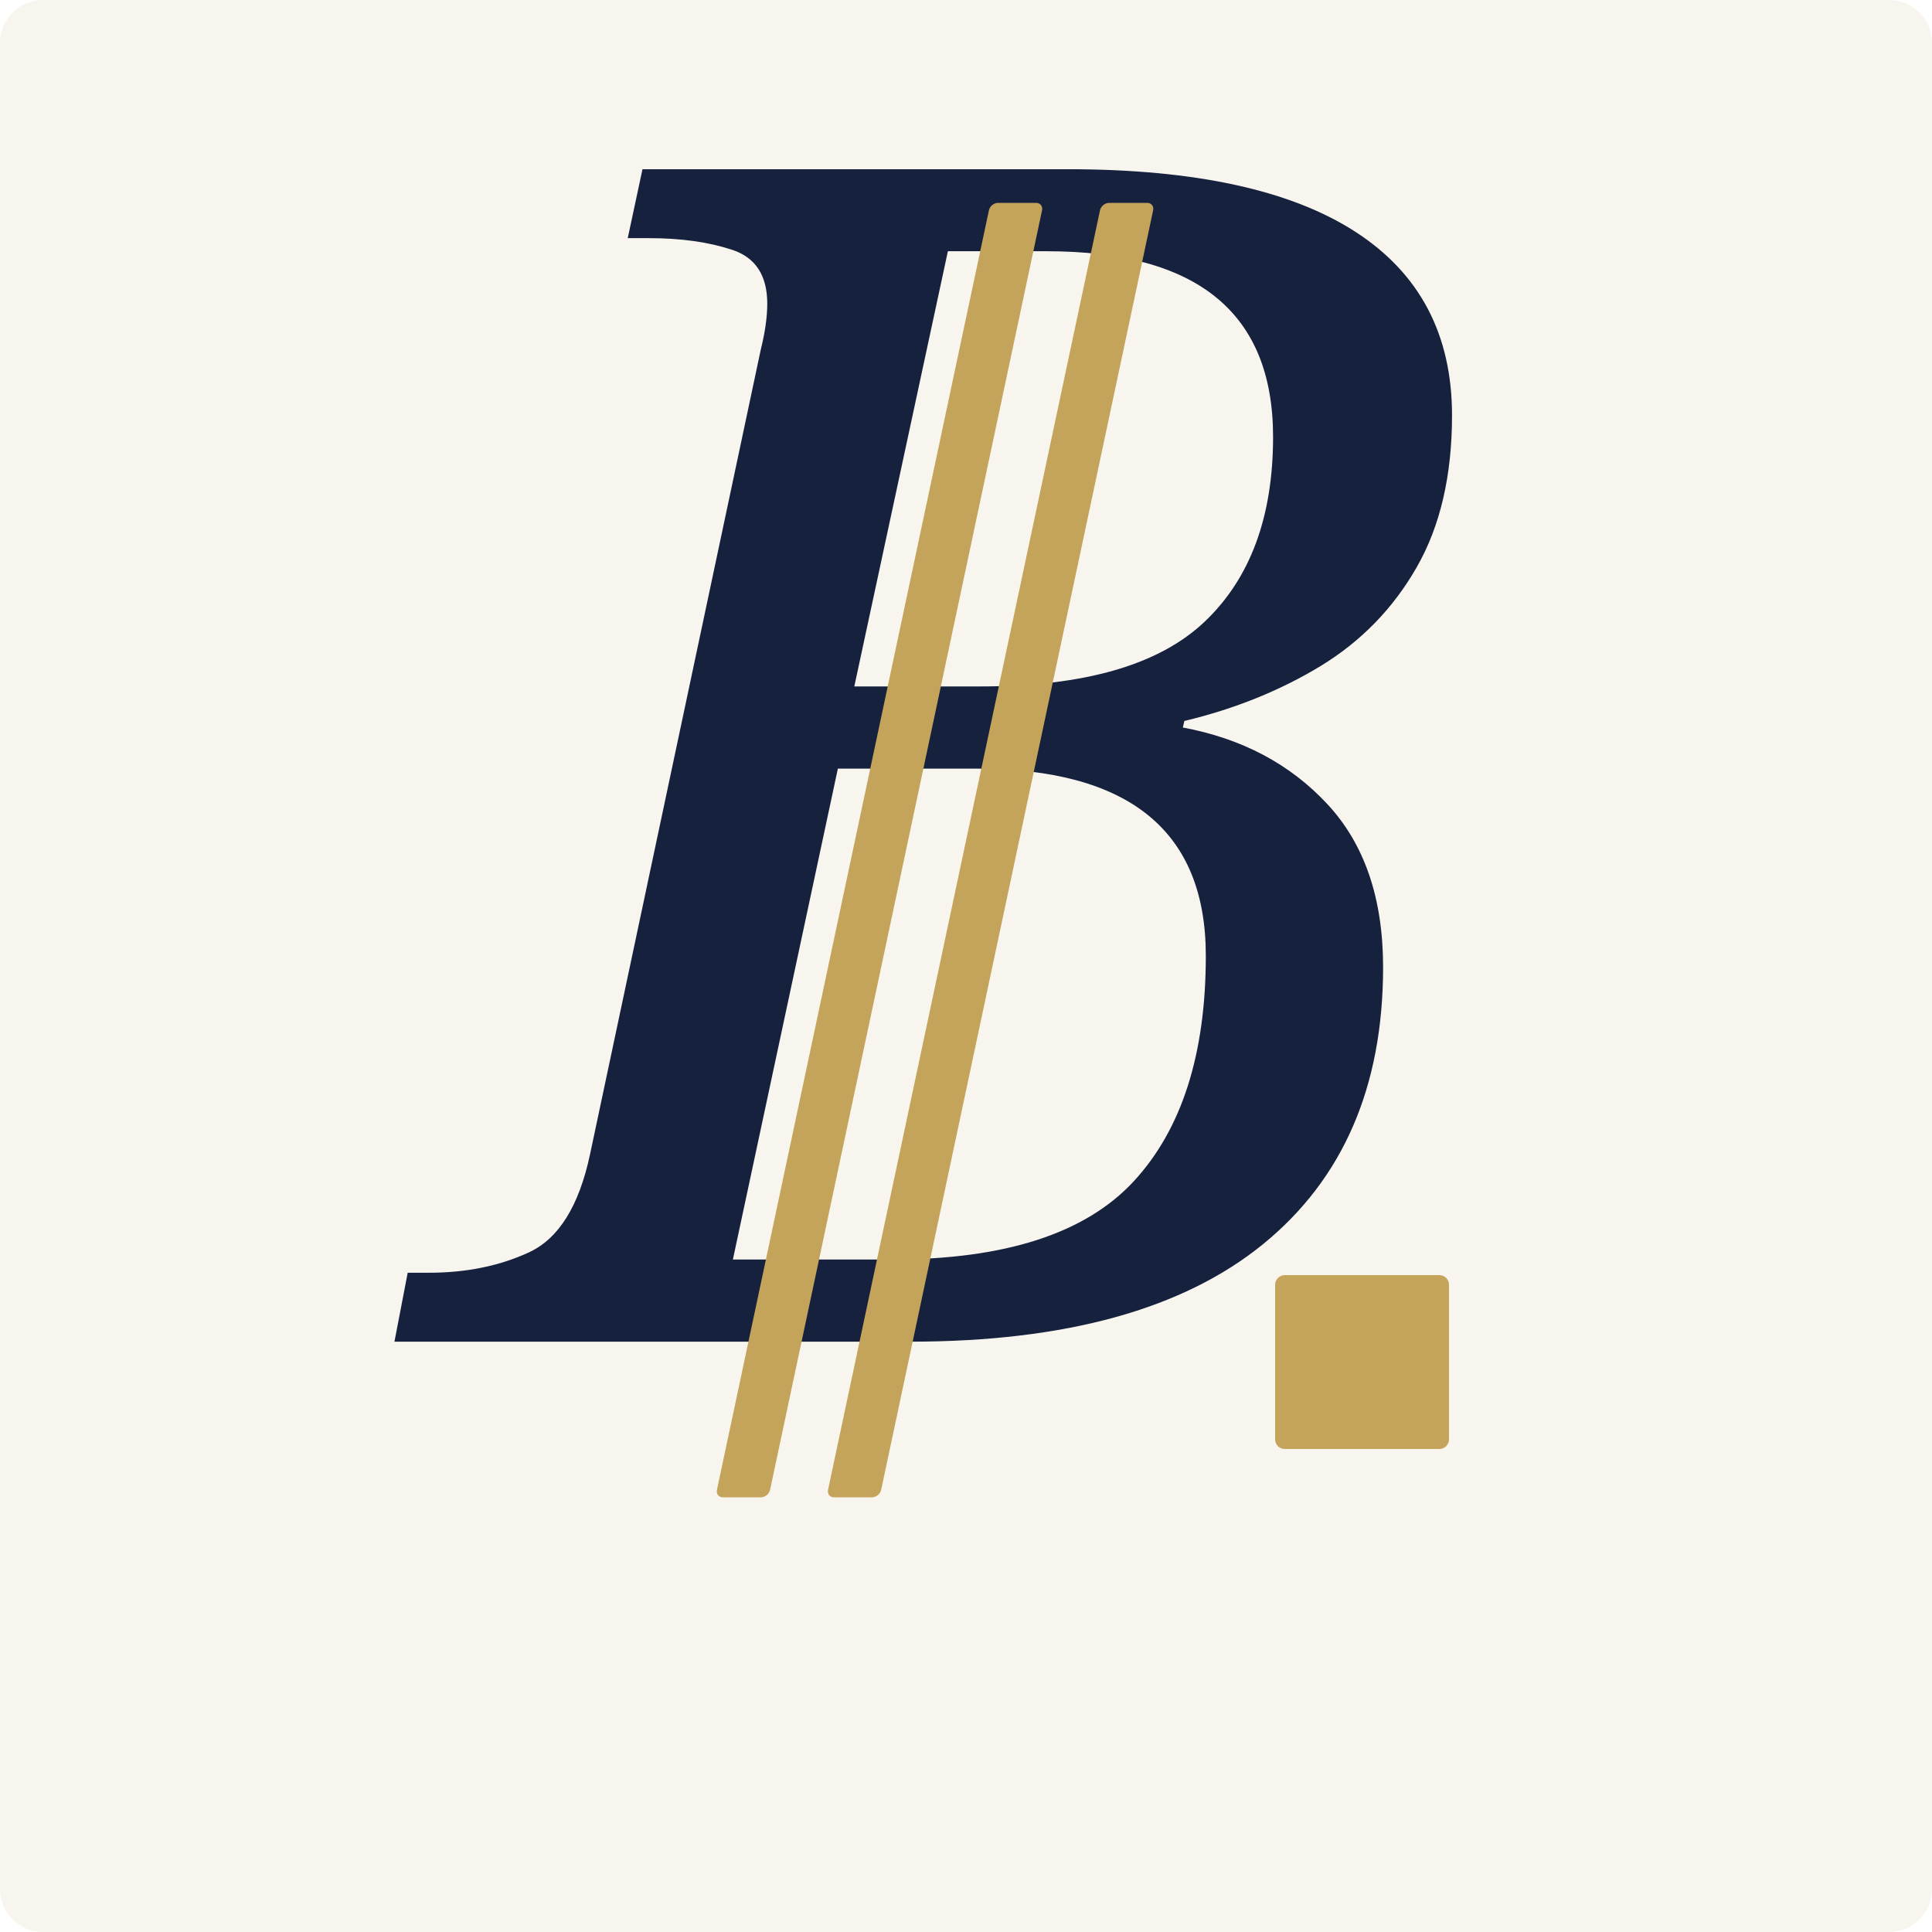
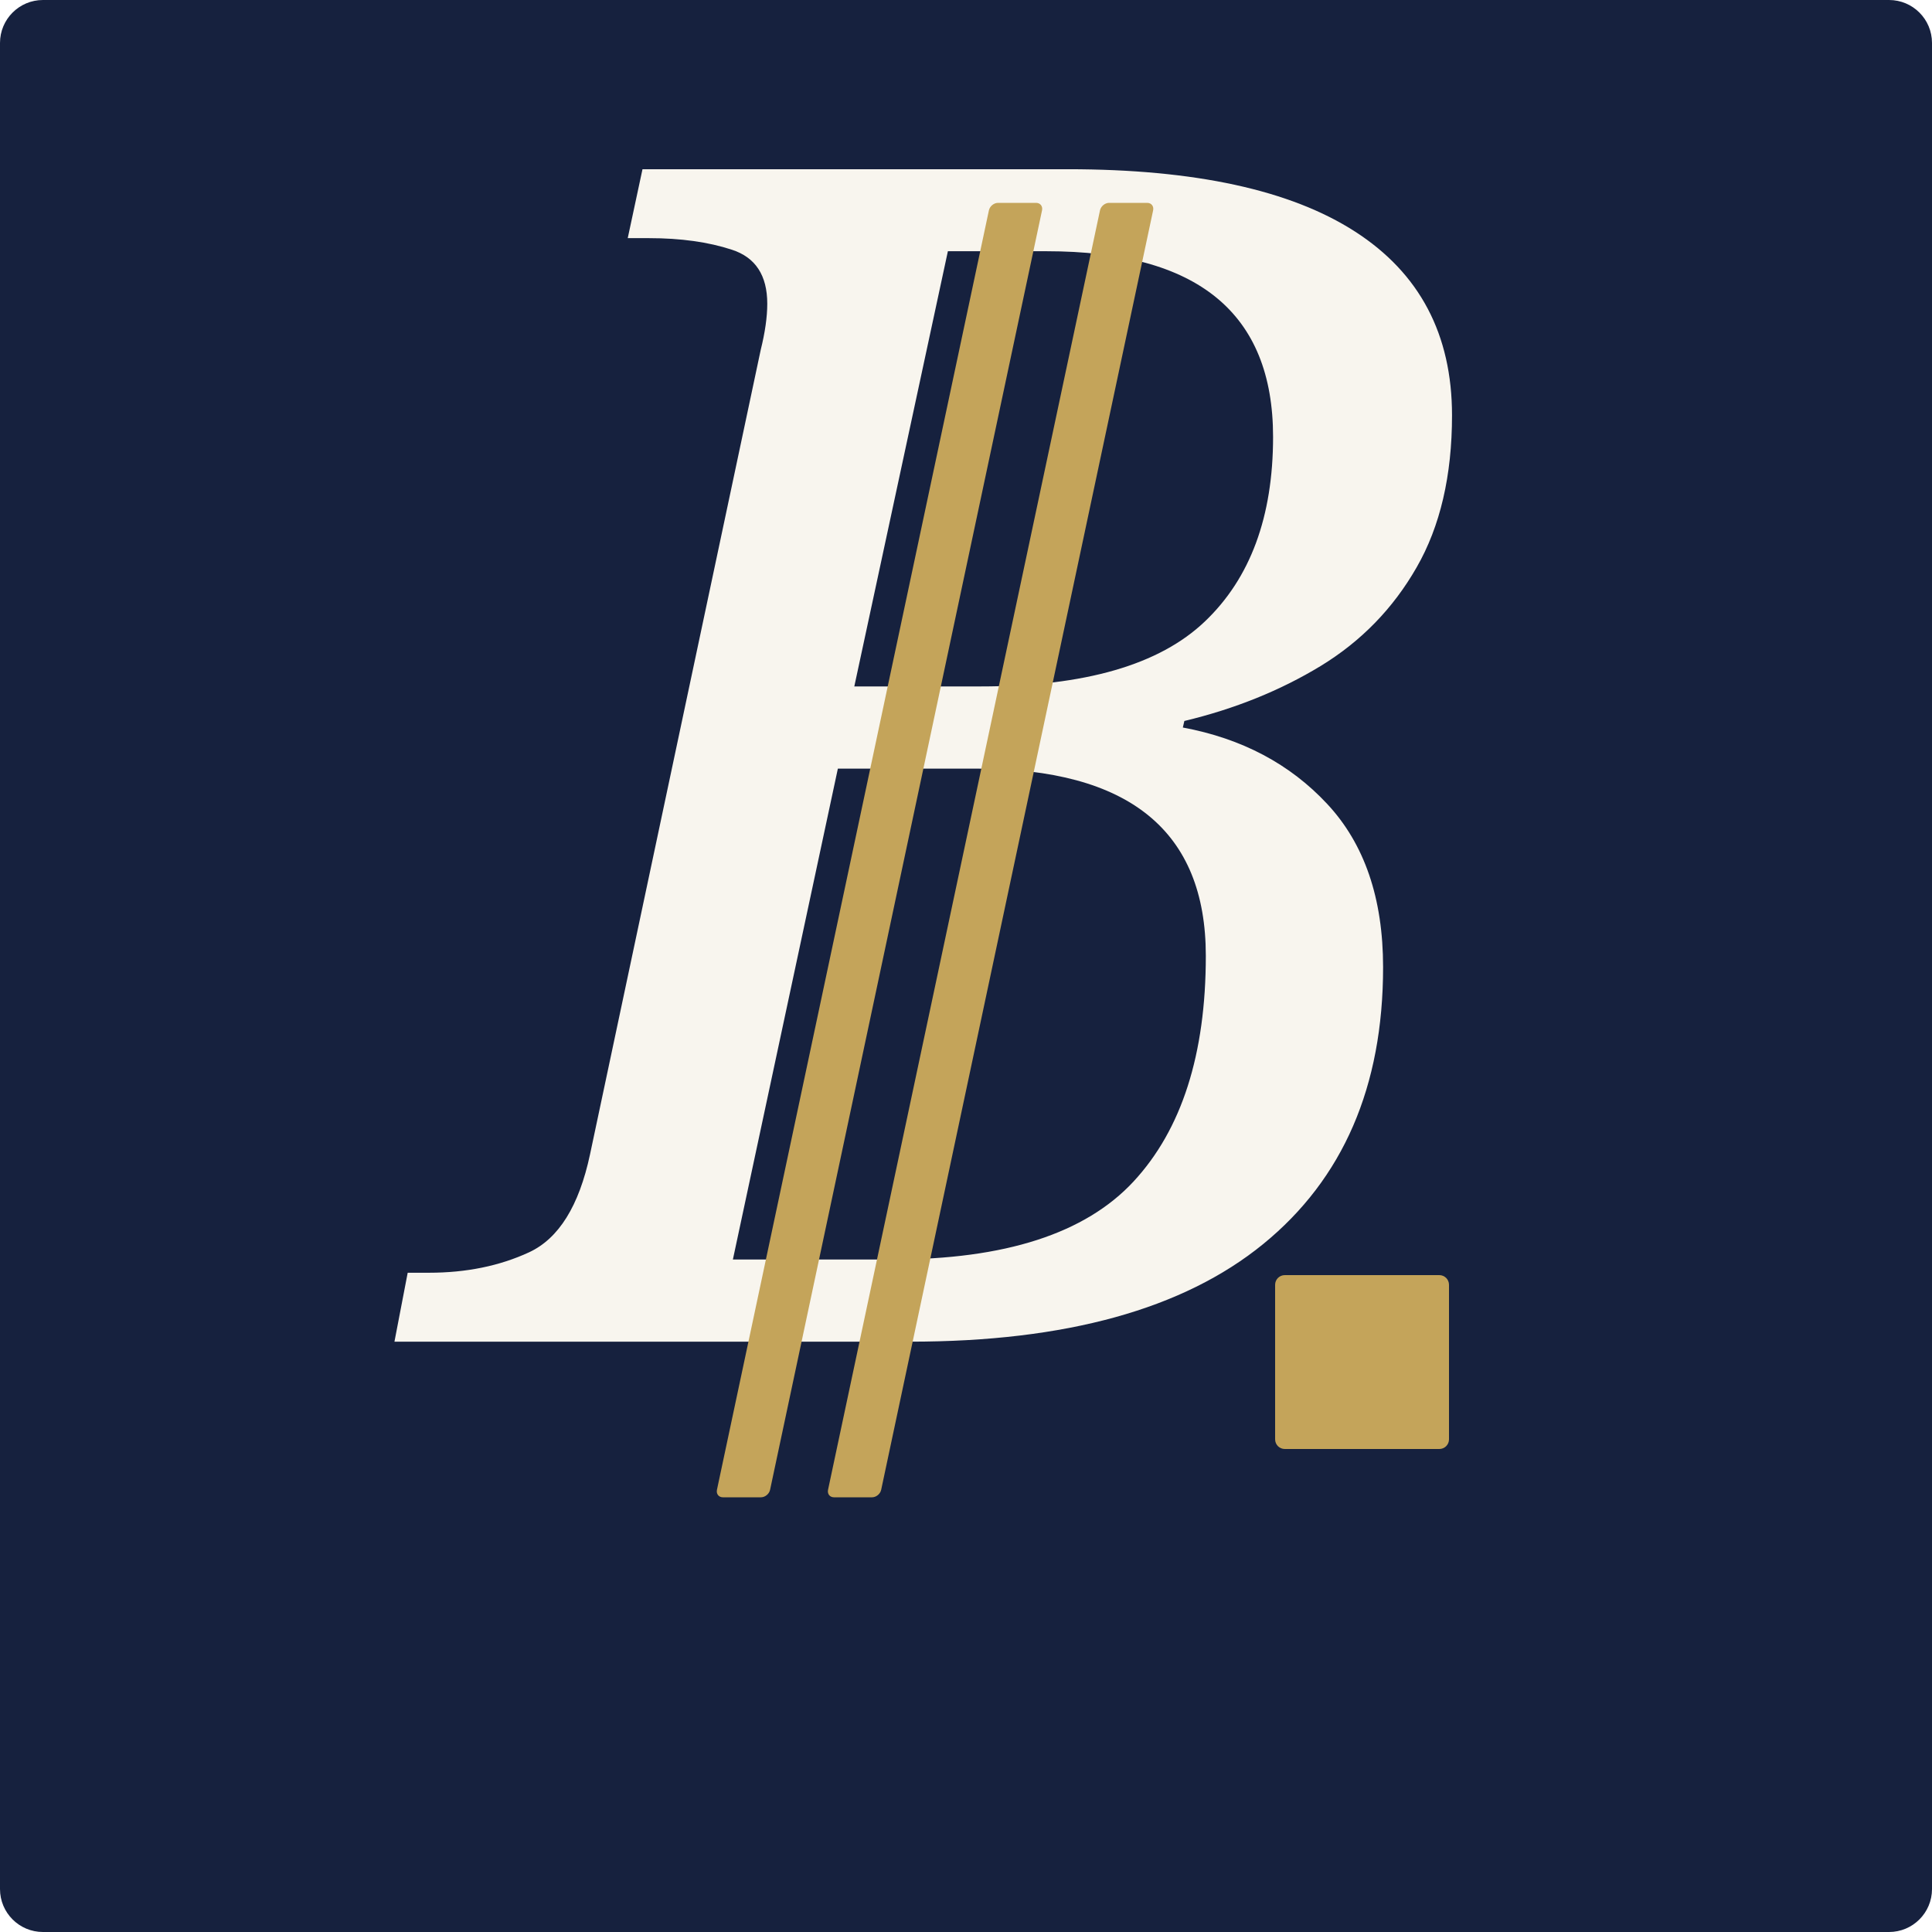
<svg xmlns="http://www.w3.org/2000/svg" viewBox="0 0 180 180">
-   <rect width="180" height="180" fill="#F8F5EE" rx="4" />
-   <text x="90" y="125" font-family="'Cormorant Garamond', Garamond, Georgia, serif" font-size="153" font-weight="500" font-style="italic" fill="#16213E" text-anchor="middle">B</text>
+   <rect width="180" height="180" fill="#16213E" rx="4" />
+   <text x="90" y="125" font-family="'Cormorant Garamond', Garamond, Georgia, serif" font-size="153" font-weight="500" font-style="italic" fill="#F8F5EE" text-anchor="middle">B</text>
  <g transform="skewX(-12)">
    <rect x="106.65" y="18.9" width="4.95" height="120.6" fill="#C4A45A" rx="0.7" />
    <rect x="96.3" y="18.9" width="4.95" height="120.6" fill="#C4A45A" rx="0.7" />
  </g>
  <rect x="118.8" y="118.8" width="16.2" height="16.2" fill="#C4A45A" rx="0.9" />
</svg>
